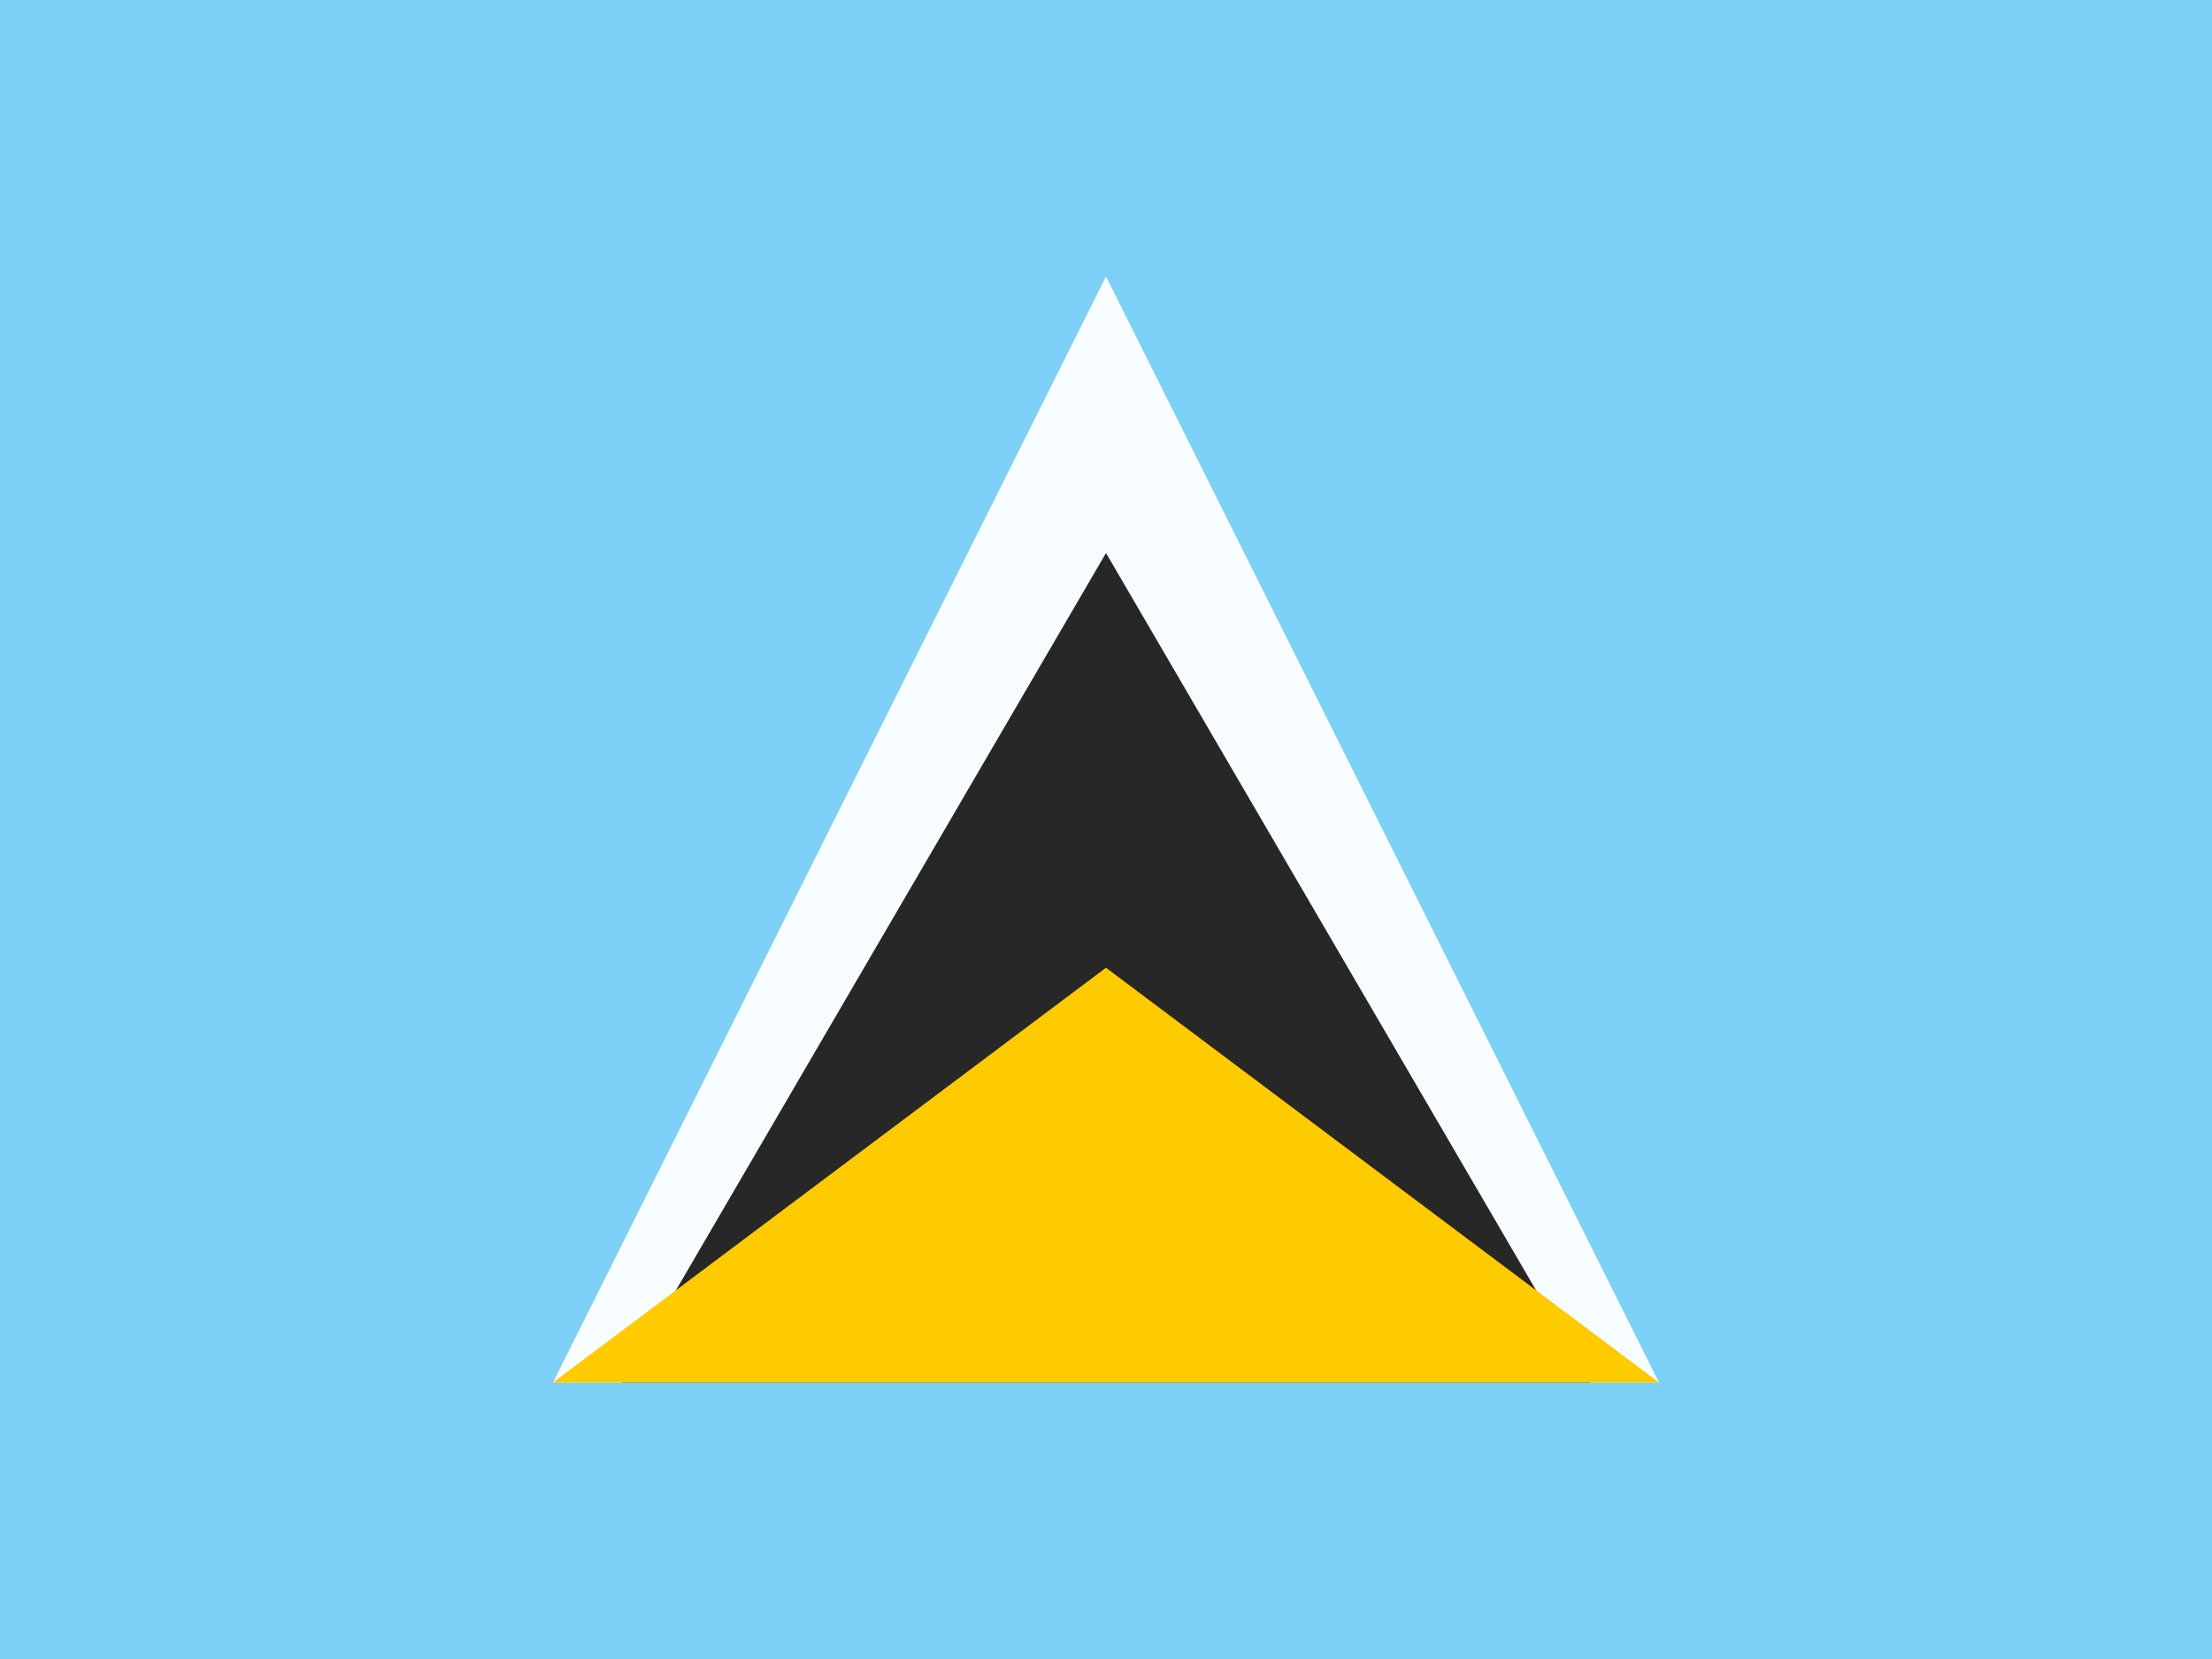
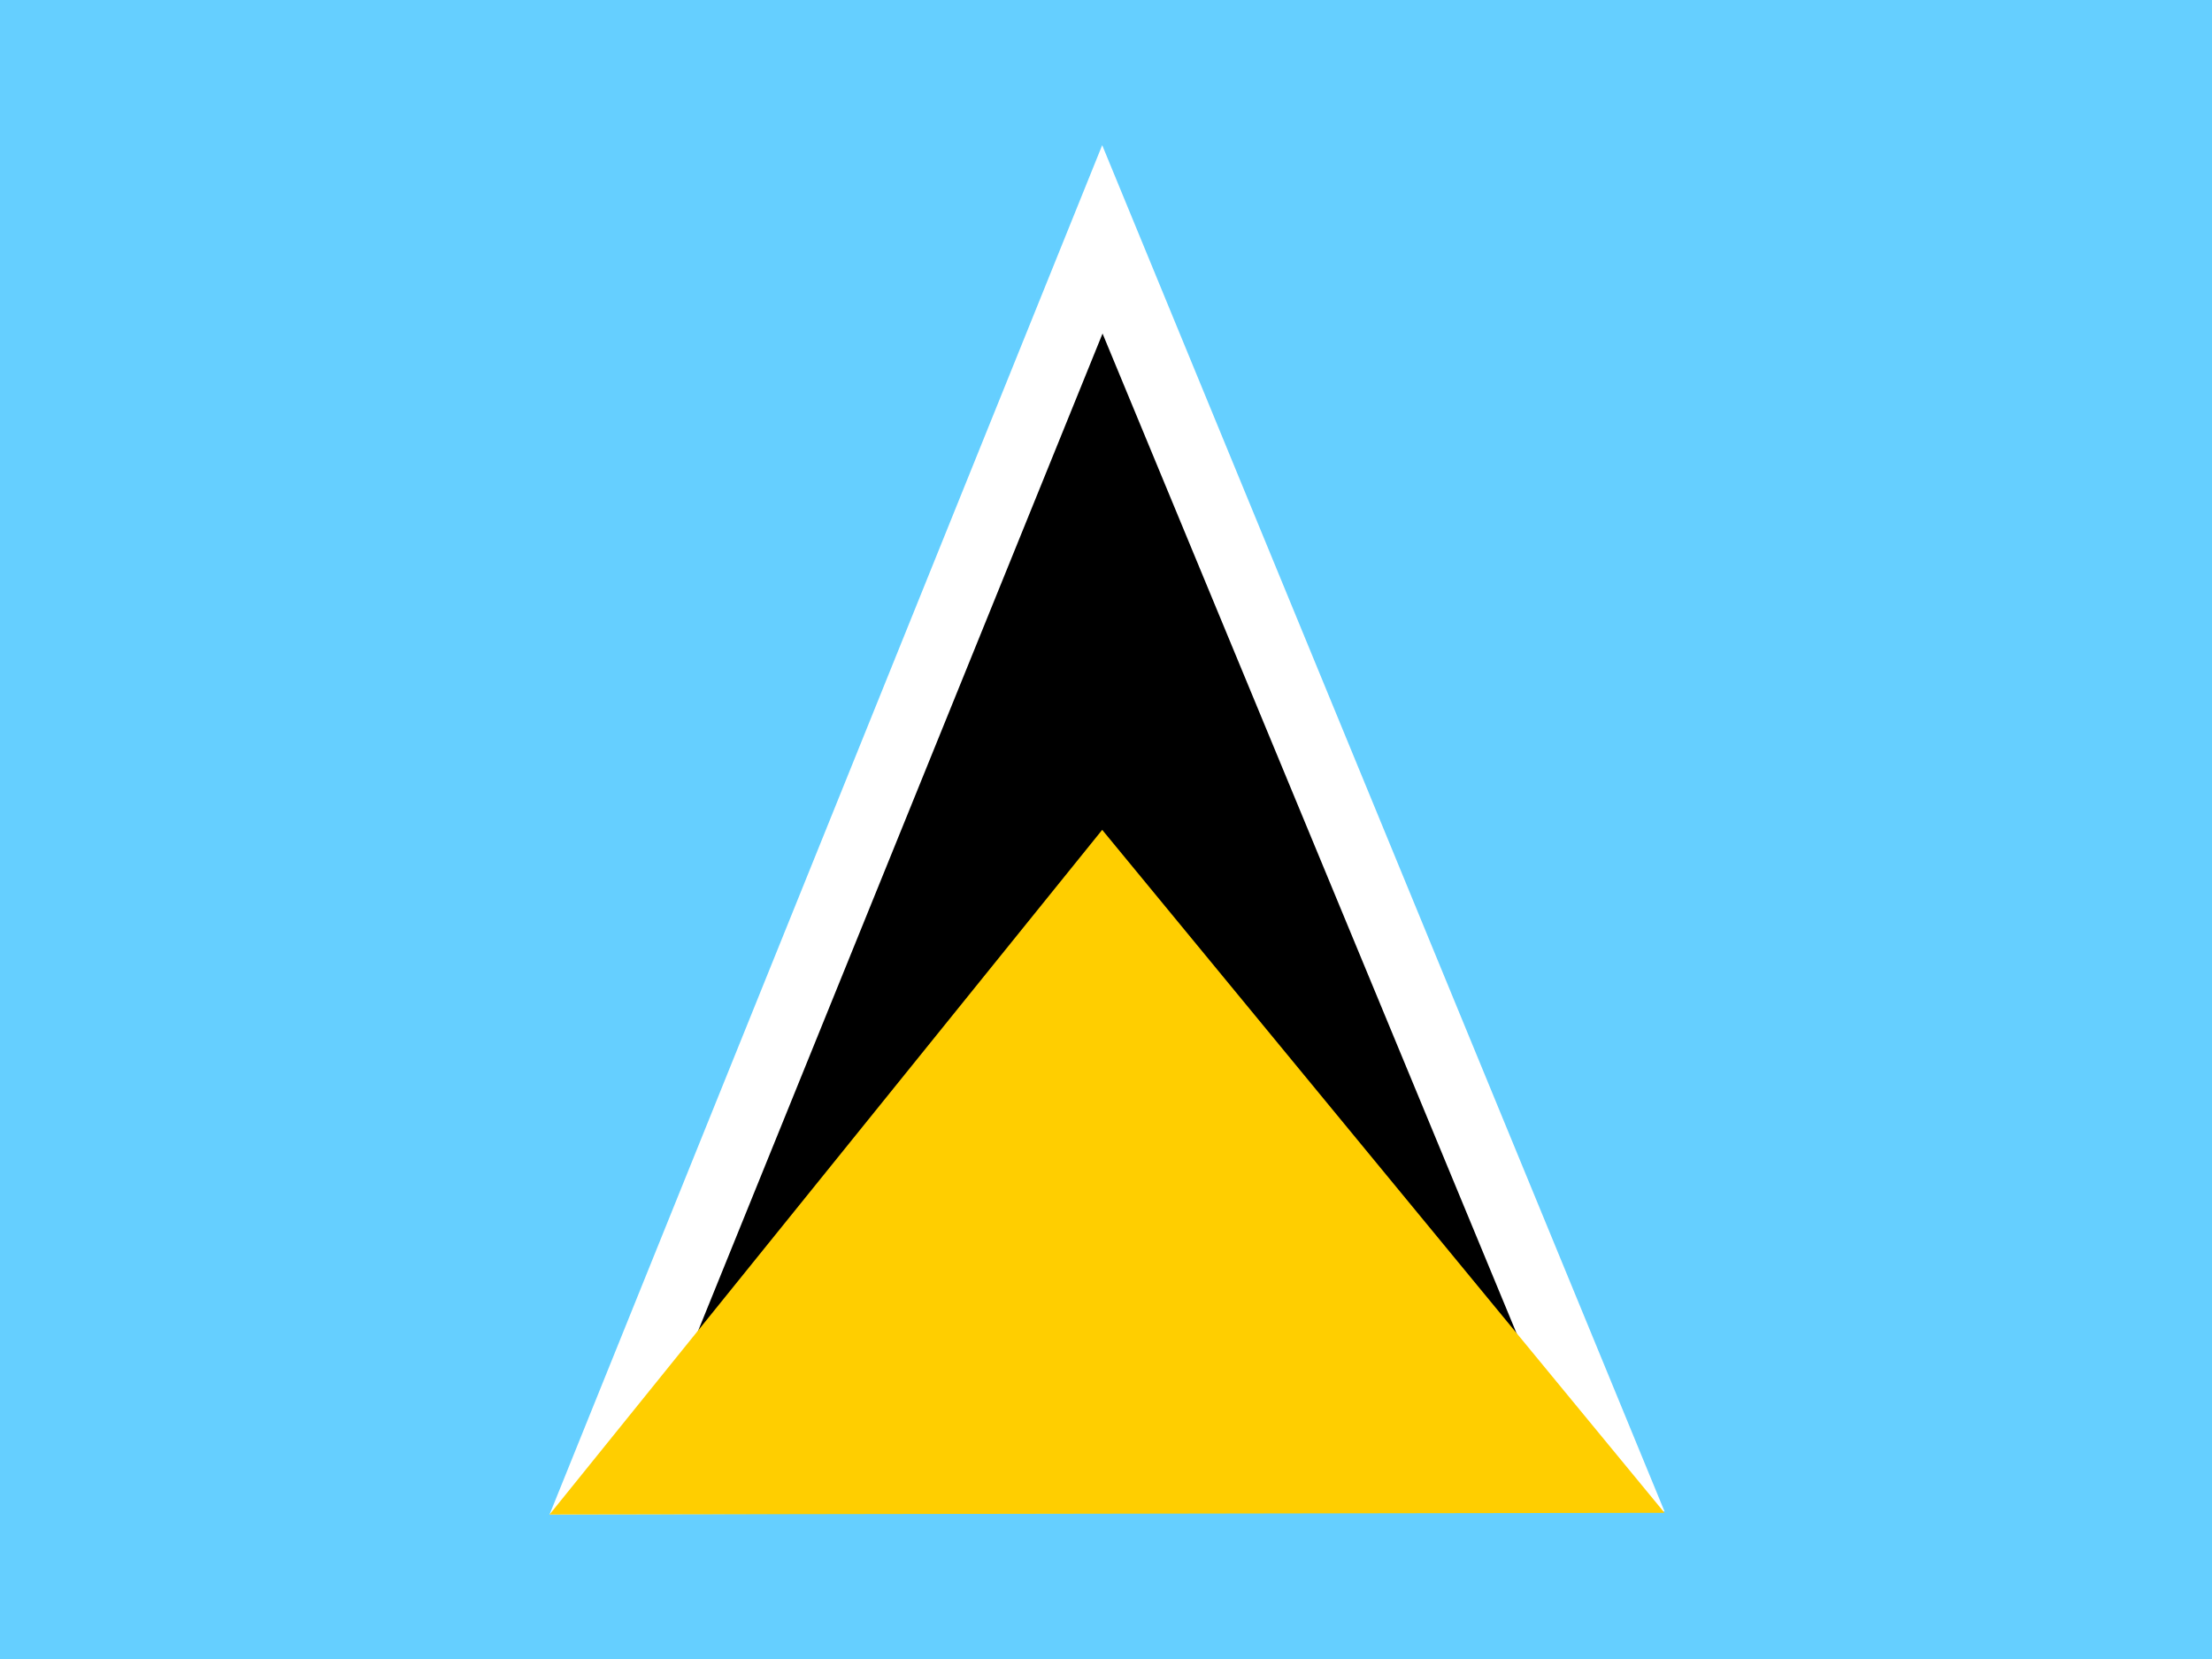
- <svg xmlns="http://www.w3.org/2000/svg" width="32" height="24" viewBox="0 0 32 24" fill="none">
-   <mask id="mask0_270_67422" style="mask-type:luminance" maskUnits="userSpaceOnUse" x="0" y="0" width="32" height="24">
-     <rect width="32" height="24" fill="white" />
-   </mask>
-   <g mask="url(#mask0_270_67422)">
-     <path fill-rule="evenodd" clip-rule="evenodd" d="M0 0H32V24H0V0Z" fill="#7CCFF5" />
-     <path fill-rule="evenodd" clip-rule="evenodd" d="M16 4L24 20H8L16 4Z" fill="#F7FCFF" />
-     <path fill-rule="evenodd" clip-rule="evenodd" d="M16 8L23 20H9L16 8Z" fill="#272727" />
-     <path fill-rule="evenodd" clip-rule="evenodd" d="M16 14L24 20H8L16 14Z" fill="#FECA00" />
+ <svg xmlns="http://www.w3.org/2000/svg" id="flag-icons-lc" viewBox="0 0 640 480">
+   <g fill-rule="evenodd">
+     <path fill="#65cfff" d="M0 0h640v480H0z" />
+     <path fill="#fff" d="m318.9 42 162.7 395.3-322.6.9L318.9 42z" />
+     <path d="m319 96.5 140.8 340-279 .8L319 96.5z" />
+     <path fill="#ffce00" d="m318.9 240.1 162.7 197.6-322.6.5 159.9-198.1z" />
  </g>
</svg>
